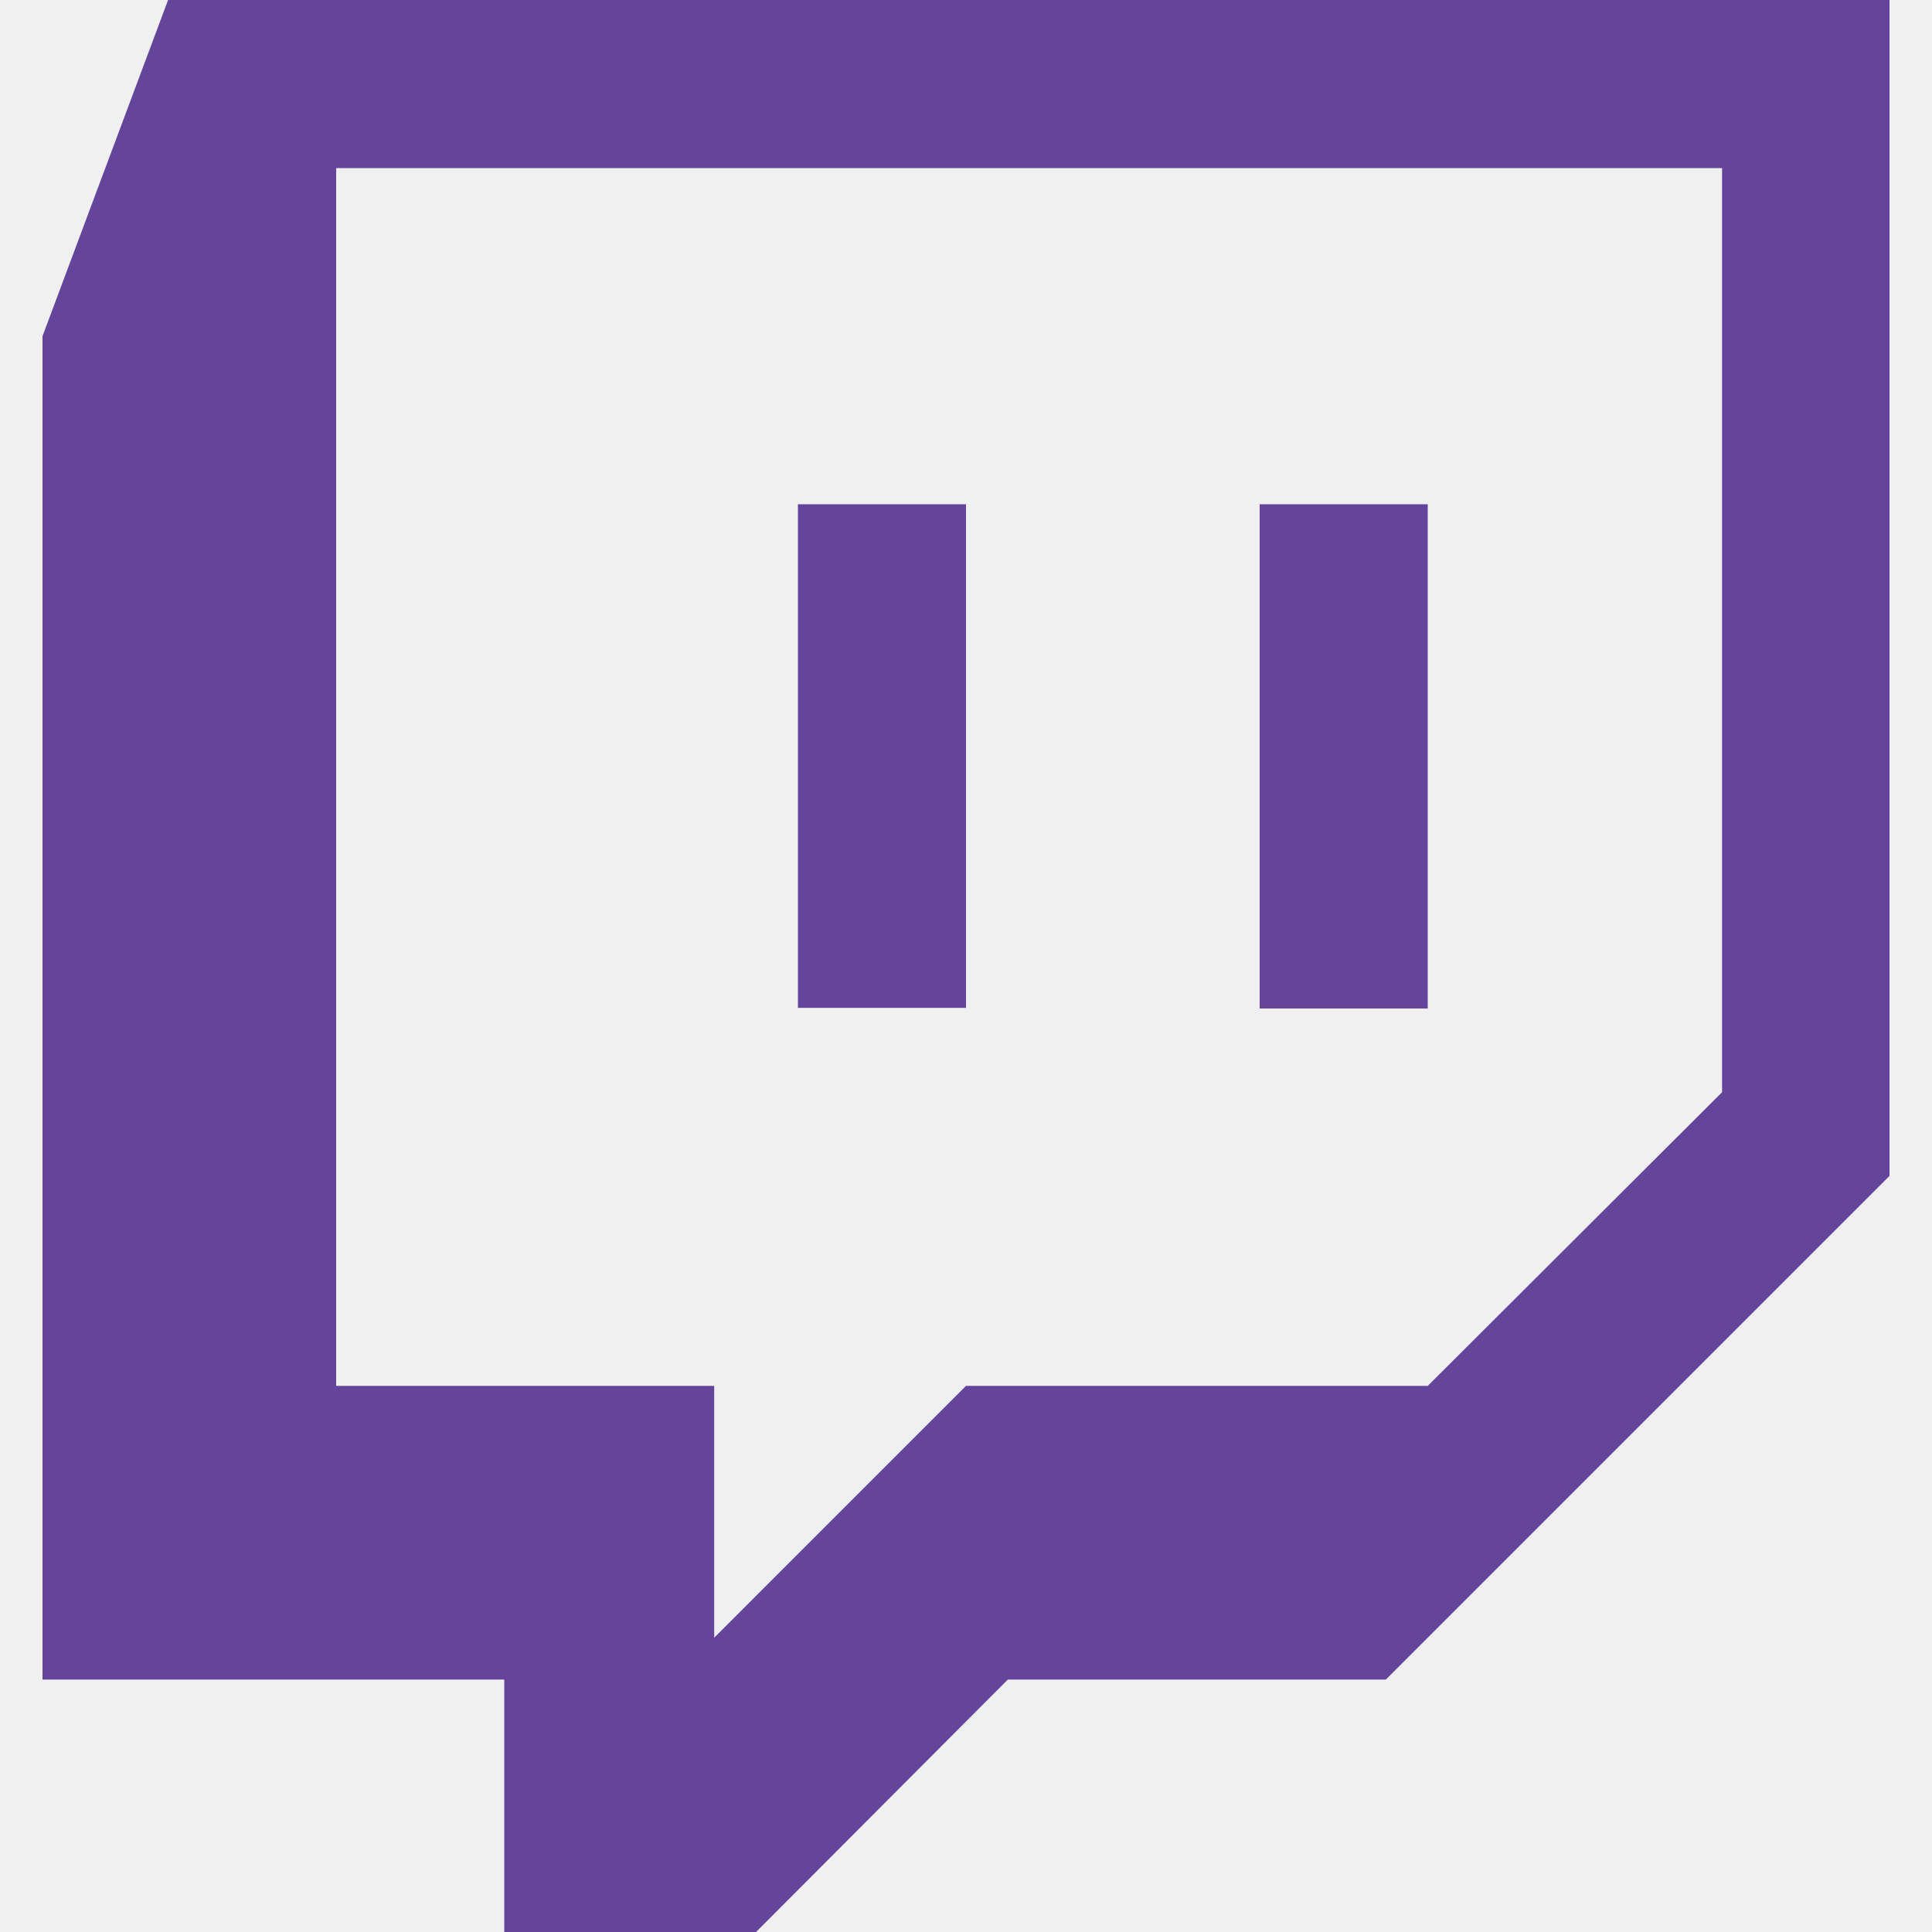
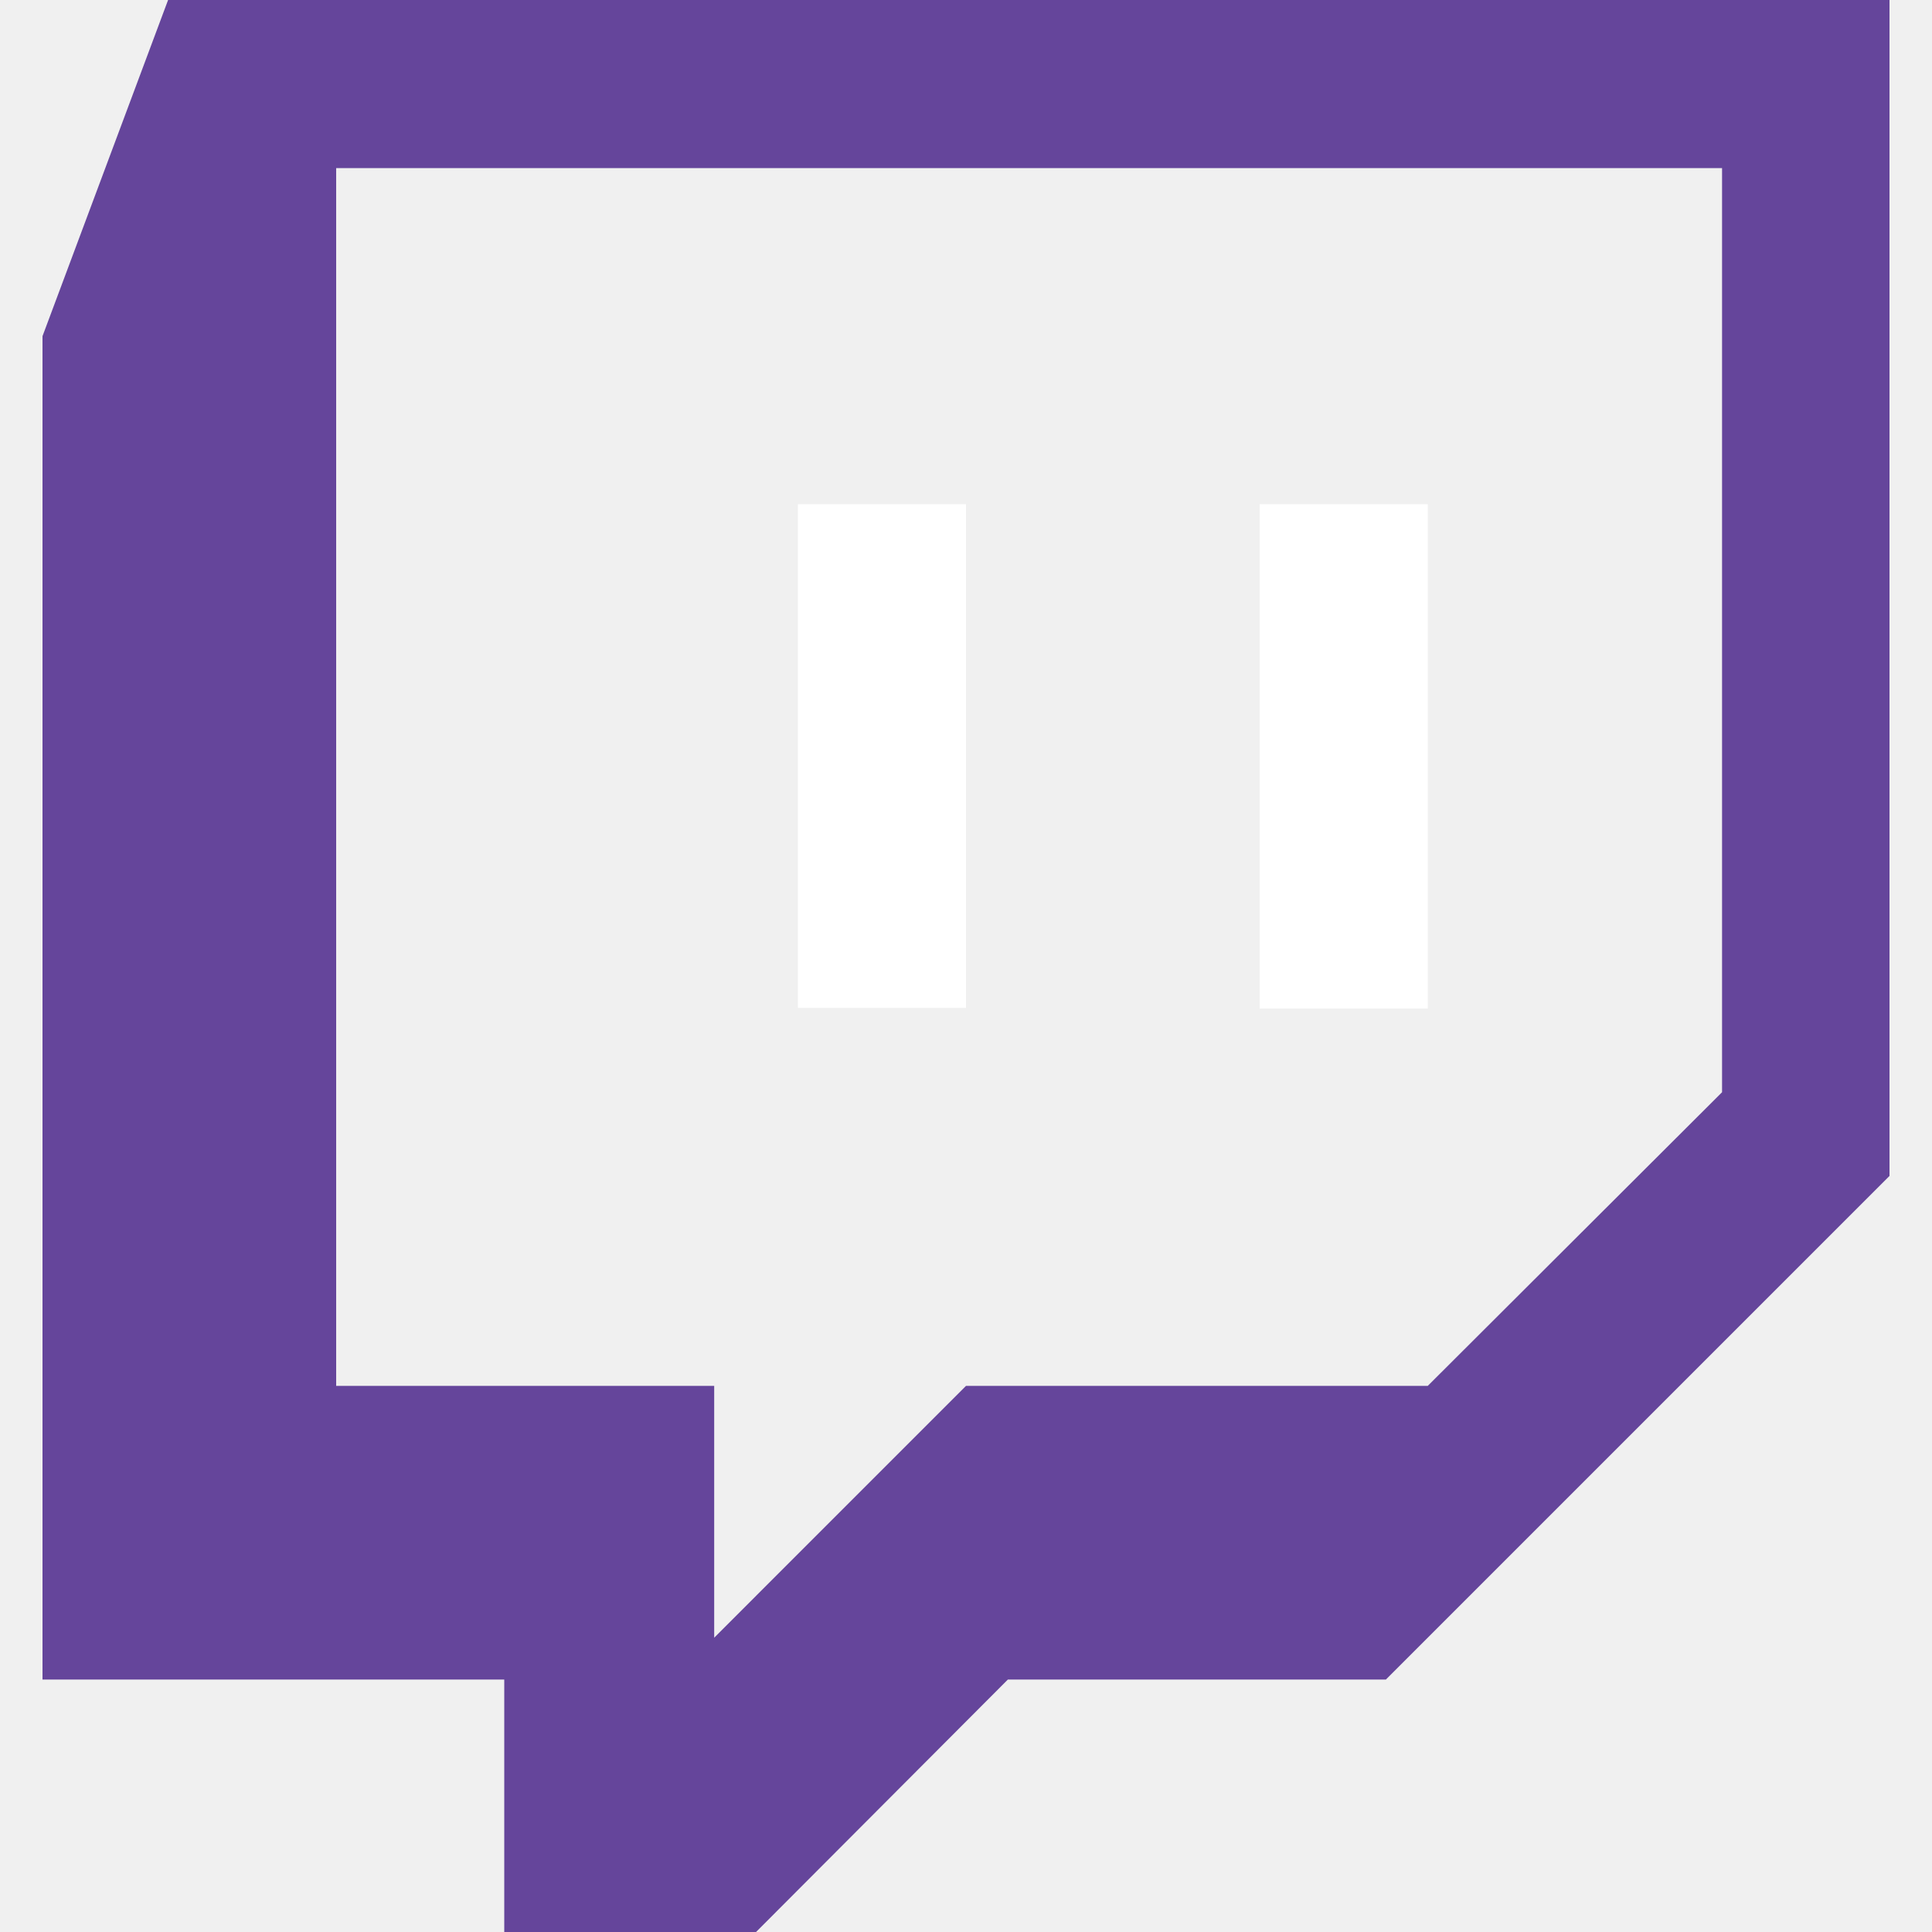
<svg xmlns="http://www.w3.org/2000/svg" width="32" height="32" viewBox="0 0 300 300">
  <path fill-rule="evenodd" clip-rule="evenodd" fill="#65459B" d="M215.2 260.8h-58.7L117.4 300H78.3v-39.2H6.6V52.2L26.1 0h267.3v182.6l-78.2 78.2zm52.2-91.2V26.1H52.2v189.1h58.7v39.1l39.1-39.1h71.7l45.7-45.6z" />
-   <path fill="#65459B" d="M195.6 78.3v78.3h26.1V78.3h-26.1zm-71.7 78.2H150V78.3h-26.1v78.2z" />
+   <path fill="#fff" d="M195.6 78.3v78.3h26.1V78.3h-26.1zm-71.7 78.2H150V78.3h-26.1v78.2z" />
</svg>
